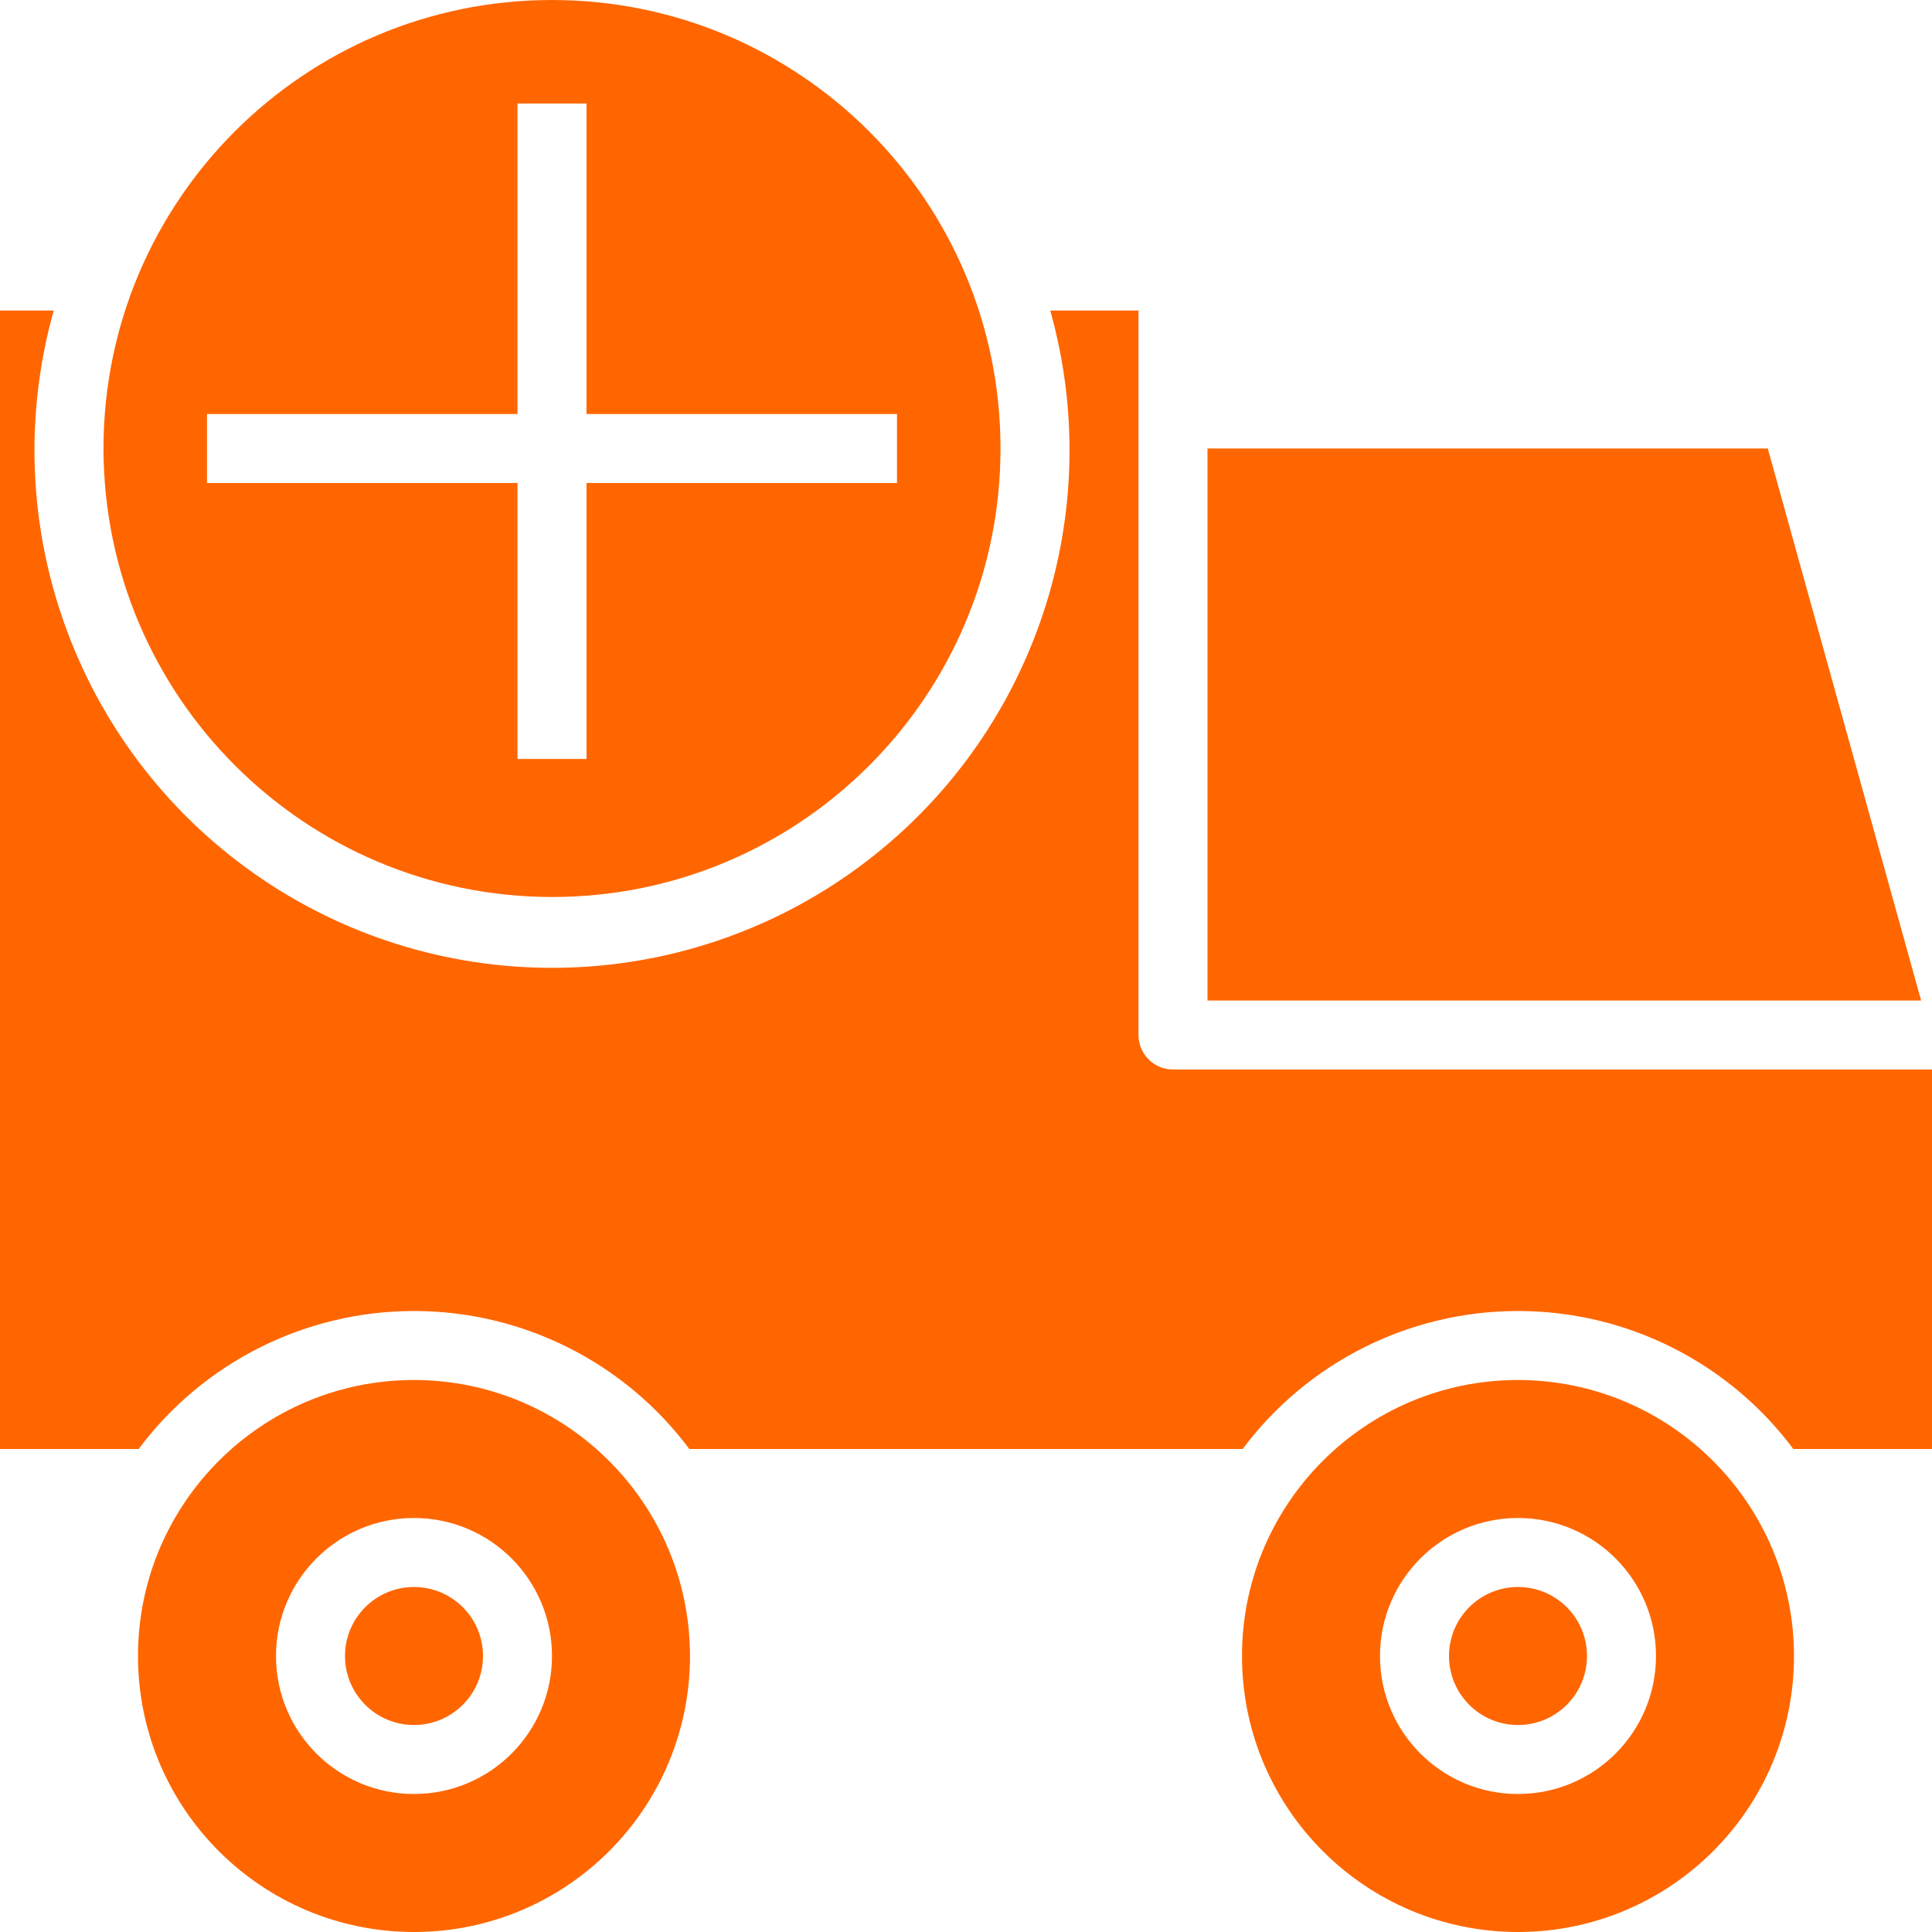
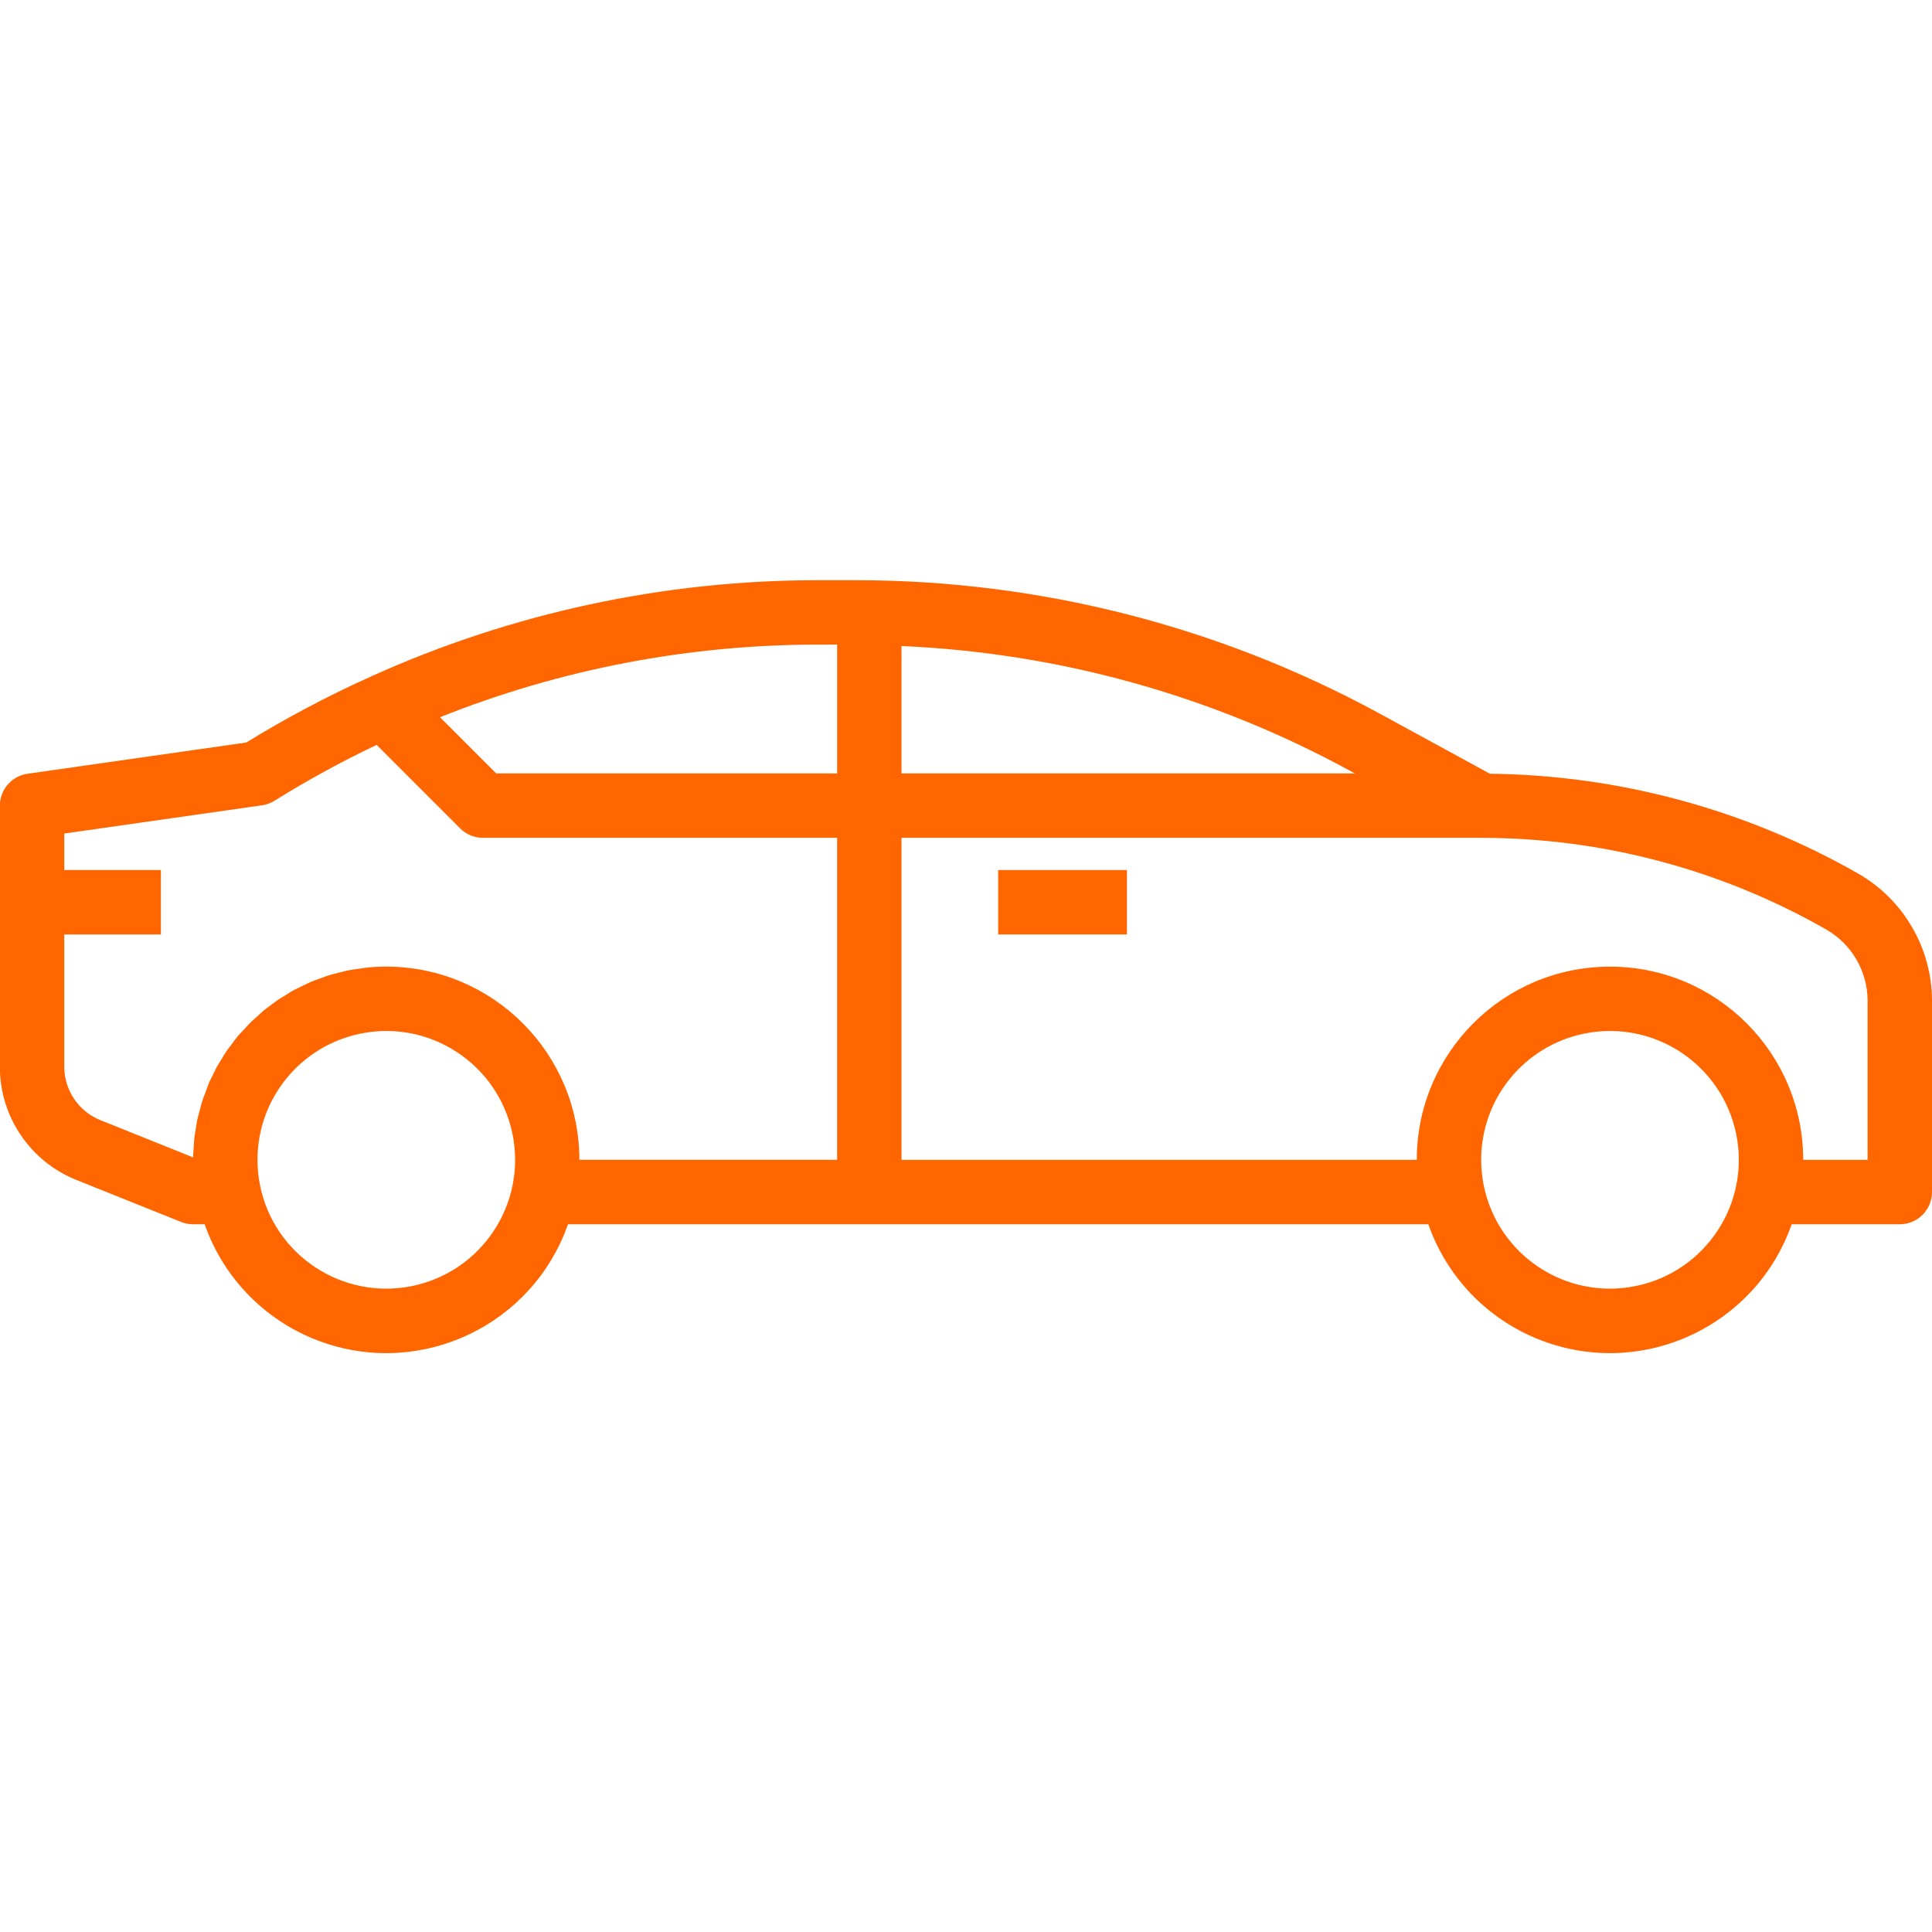
- <svg xmlns="http://www.w3.org/2000/svg" height="512px" viewBox="0 0 448 448" width="512px" class="">
-   <g>
-     <path d="m352 320c-35.348 0-64 28.652-64 64s28.652 64 64 64 64-28.652 64-64c-.039-35.328-28.672-63.961-64-64zm0 96c-17.672 0-32-14.328-32-32s14.328-32 32-32 32 14.328 32 32-14.328 32-32 32zm0 0" data-original="#000000" class="active-path" data-old_color="#ff6600" fill="#ff6600" />
-     <path d="m272 248c-4.418 0-8-3.582-8-8v-168h-20.465c13.727 48.906-4.824 101.152-46.32 130.453-41.492 29.297-96.938 29.297-138.43 0-41.496-29.301-60.047-81.547-46.32-130.453h-12.465v264h32.152c15.043-20.141 38.711-32 63.848-32s48.805 11.859 63.848 32h128.305c15.043-20.141 38.711-32 63.848-32s48.805 11.859 63.848 32h32.152v-88zm0 0" data-original="#000000" class="active-path" data-old_color="#ff6600" fill="#ff6600" />
-     <path d="m368 384c0 8.836-7.164 16-16 16s-16-7.164-16-16 7.164-16 16-16 16 7.164 16 16zm0 0" data-original="#000000" class="active-path" data-old_color="#ff6600" fill="#ff6600" />
-     <path d="m112 384c0 8.836-7.164 16-16 16s-16-7.164-16-16 7.164-16 16-16 16 7.164 16 16zm0 0" data-original="#000000" class="active-path" data-old_color="#ff6600" fill="#ff6600" />
-     <path d="m409.922 104h-129.922v128h165.48zm0 0" data-original="#000000" class="active-path" data-old_color="#ff6600" fill="#ff6600" />
-     <path d="m96 320c-35.348 0-64 28.652-64 64s28.652 64 64 64 64-28.652 64-64c-.039-35.328-28.672-63.961-64-64zm0 96c-17.672 0-32-14.328-32-32s14.328-32 32-32 32 14.328 32 32-14.328 32-32 32zm0 0" data-original="#000000" class="active-path" data-old_color="#ff6600" fill="#ff6600" />
-     <path d="m128 208c57.438 0 104-46.562 104-104s-46.562-104-104-104-104 46.562-104 104c.066 57.41 46.59 103.934 104 104zm-80-112h72v-72h16v72h72v16h-72v64h-16v-64h-72zm0 0" data-original="#000000" class="active-path" data-old_color="#ff6600" fill="#ff6600" />
+ <svg xmlns="http://www.w3.org/2000/svg" height="512px" version="1.1" viewBox="1 -172 575.96 575" width="512px" class="">
+   <g transform="matrix(-1 0 0 1 576.96 0)">
+     <g id="surface1">
+       <path d="M 240 86.891 L 278.398 86.891 L 278.398 106.094 L 240 106.094 Z M 240 86.891 " data-original="#000000" class="active-path" data-old_color="#ff6600" fill="#ff6600" />
+       <path d="M 567.762 58.188 L 502.551 48.875 C 490.66 41.57 478.32 35.031 465.598 29.293 C 423.582 10.262 377.98 0.441 331.852 0.492 L 320.523 0.492 C 266.086 0.531 212.52 14.191 164.707 40.227 L 131.797 58.18 C 93.273 58.613 55.492 68.859 22.023 87.938 C 8.422 95.738 0.023 110.211 0 125.887 L 0 182.891 C 0 188.195 4.297 192.492 9.602 192.492 L 41.836 192.492 C 52.32 222.402 85.066 238.152 114.977 227.668 C 131.441 221.898 144.383 208.953 150.152 192.492 L 406.637 192.492 C 417.121 222.402 449.867 238.152 479.777 227.668 C 496.238 221.898 509.184 208.953 514.953 192.492 L 518.398 192.492 C 519.621 192.492 520.832 192.262 521.969 191.809 L 553.062 179.332 C 566.953 173.832 576.051 160.387 576 145.453 L 576 67.691 C 576 62.918 572.488 58.867 567.762 58.188 Z M 133.621 180.973 C 129.375 201.75 109.09 215.152 88.312 210.906 C 67.531 206.66 54.129 186.375 58.375 165.594 C 62.625 144.816 82.91 131.414 103.688 135.66 C 121.566 139.312 134.402 155.043 134.398 173.293 C 134.398 175.871 134.137 178.445 133.621 180.973 Z M 307.199 173.293 L 153.598 173.293 C 153.598 141.48 127.812 115.691 96 115.691 C 64.188 115.691 38.398 141.48 38.398 173.293 L 19.199 173.293 L 19.199 125.887 C 19.211 117.094 23.922 108.973 31.555 104.605 C 62.883 86.719 98.328 77.305 134.398 77.293 L 307.199 77.293 Z M 307.199 58.094 L 172.051 58.094 L 173.902 57.082 C 214.945 34.777 260.535 22.133 307.199 20.113 Z M 326.398 19.691 L 331.832 19.691 C 370.52 19.648 408.855 26.992 444.789 41.332 L 428.027 58.094 L 326.398 58.094 Z M 498.422 180.973 C 494.176 201.75 473.891 215.152 453.109 210.906 C 432.332 206.66 418.93 186.375 423.176 165.594 C 427.422 144.816 447.711 131.414 468.488 135.66 C 486.367 139.312 499.203 155.043 499.199 173.293 C 499.199 175.871 498.938 178.445 498.422 180.973 Z M 556.801 86.891 L 528 86.891 L 528 106.094 L 556.801 106.094 L 556.801 145.453 C 556.824 152.527 552.512 158.895 545.934 161.492 L 518.398 172.551 C 518.398 171.668 518.285 170.793 518.227 169.91 C 518.168 169.027 518.148 167.992 518.055 167.031 C 517.957 166.07 517.766 165.109 517.613 164.152 C 517.457 163.191 517.344 162.23 517.152 161.359 C 516.961 160.484 516.68 159.516 516.43 158.602 C 516.18 157.691 515.988 156.77 515.699 155.875 C 515.414 154.984 515.066 154.129 514.742 153.254 C 514.414 152.383 514.117 151.48 513.781 150.613 C 513.445 149.75 512.992 148.965 512.59 148.148 C 512.188 147.332 511.793 146.438 511.344 145.613 C 510.891 144.789 510.383 144.086 509.949 143.32 C 509.52 142.551 508.992 141.676 508.445 140.891 C 507.895 140.102 507.387 139.48 506.859 138.77 C 506.332 138.059 505.734 137.223 505.121 136.484 C 504.508 135.746 503.934 135.168 503.336 134.562 C 502.742 133.961 502.078 133.145 501.418 132.473 C 500.754 131.801 500.102 131.27 499.441 130.676 C 498.777 130.082 498.066 129.379 497.336 128.754 C 496.609 128.133 495.867 127.652 495.141 127.105 C 494.41 126.559 493.68 125.973 492.914 125.461 C 492.145 124.953 491.281 124.504 490.457 123.965 C 489.629 123.426 488.957 123.004 488.18 122.594 C 487.402 122.18 486.434 121.746 485.551 121.324 C 484.668 120.902 483.977 120.527 483.16 120.184 C 482.344 119.836 481.238 119.473 480.281 119.129 C 479.32 118.781 478.695 118.512 477.879 118.254 C 476.785 117.918 475.664 117.676 474.547 117.398 C 473.816 117.227 473.117 116.996 472.379 116.844 C 471.199 116.602 469.988 116.469 468.789 116.293 C 468.078 116.199 467.398 116.043 466.688 115.977 C 464.766 115.785 462.848 115.68 460.832 115.68 C 429.031 115.711 403.262 141.48 403.23 173.281 L 326.402 173.281 L 326.402 77.289 L 432 77.289 C 434.547 77.289 436.988 76.277 438.785 74.477 L 463.68 49.582 C 474.129 54.555 484.289 60.113 494.113 66.23 C 495.246 66.938 496.512 67.402 497.836 67.594 L 556.801 76.012 Z M 556.801 86.891 " data-original="#000000" class="active-path" data-old_color="#ff6600" fill="#ff6600" />
+     </g>
  </g>
</svg>
